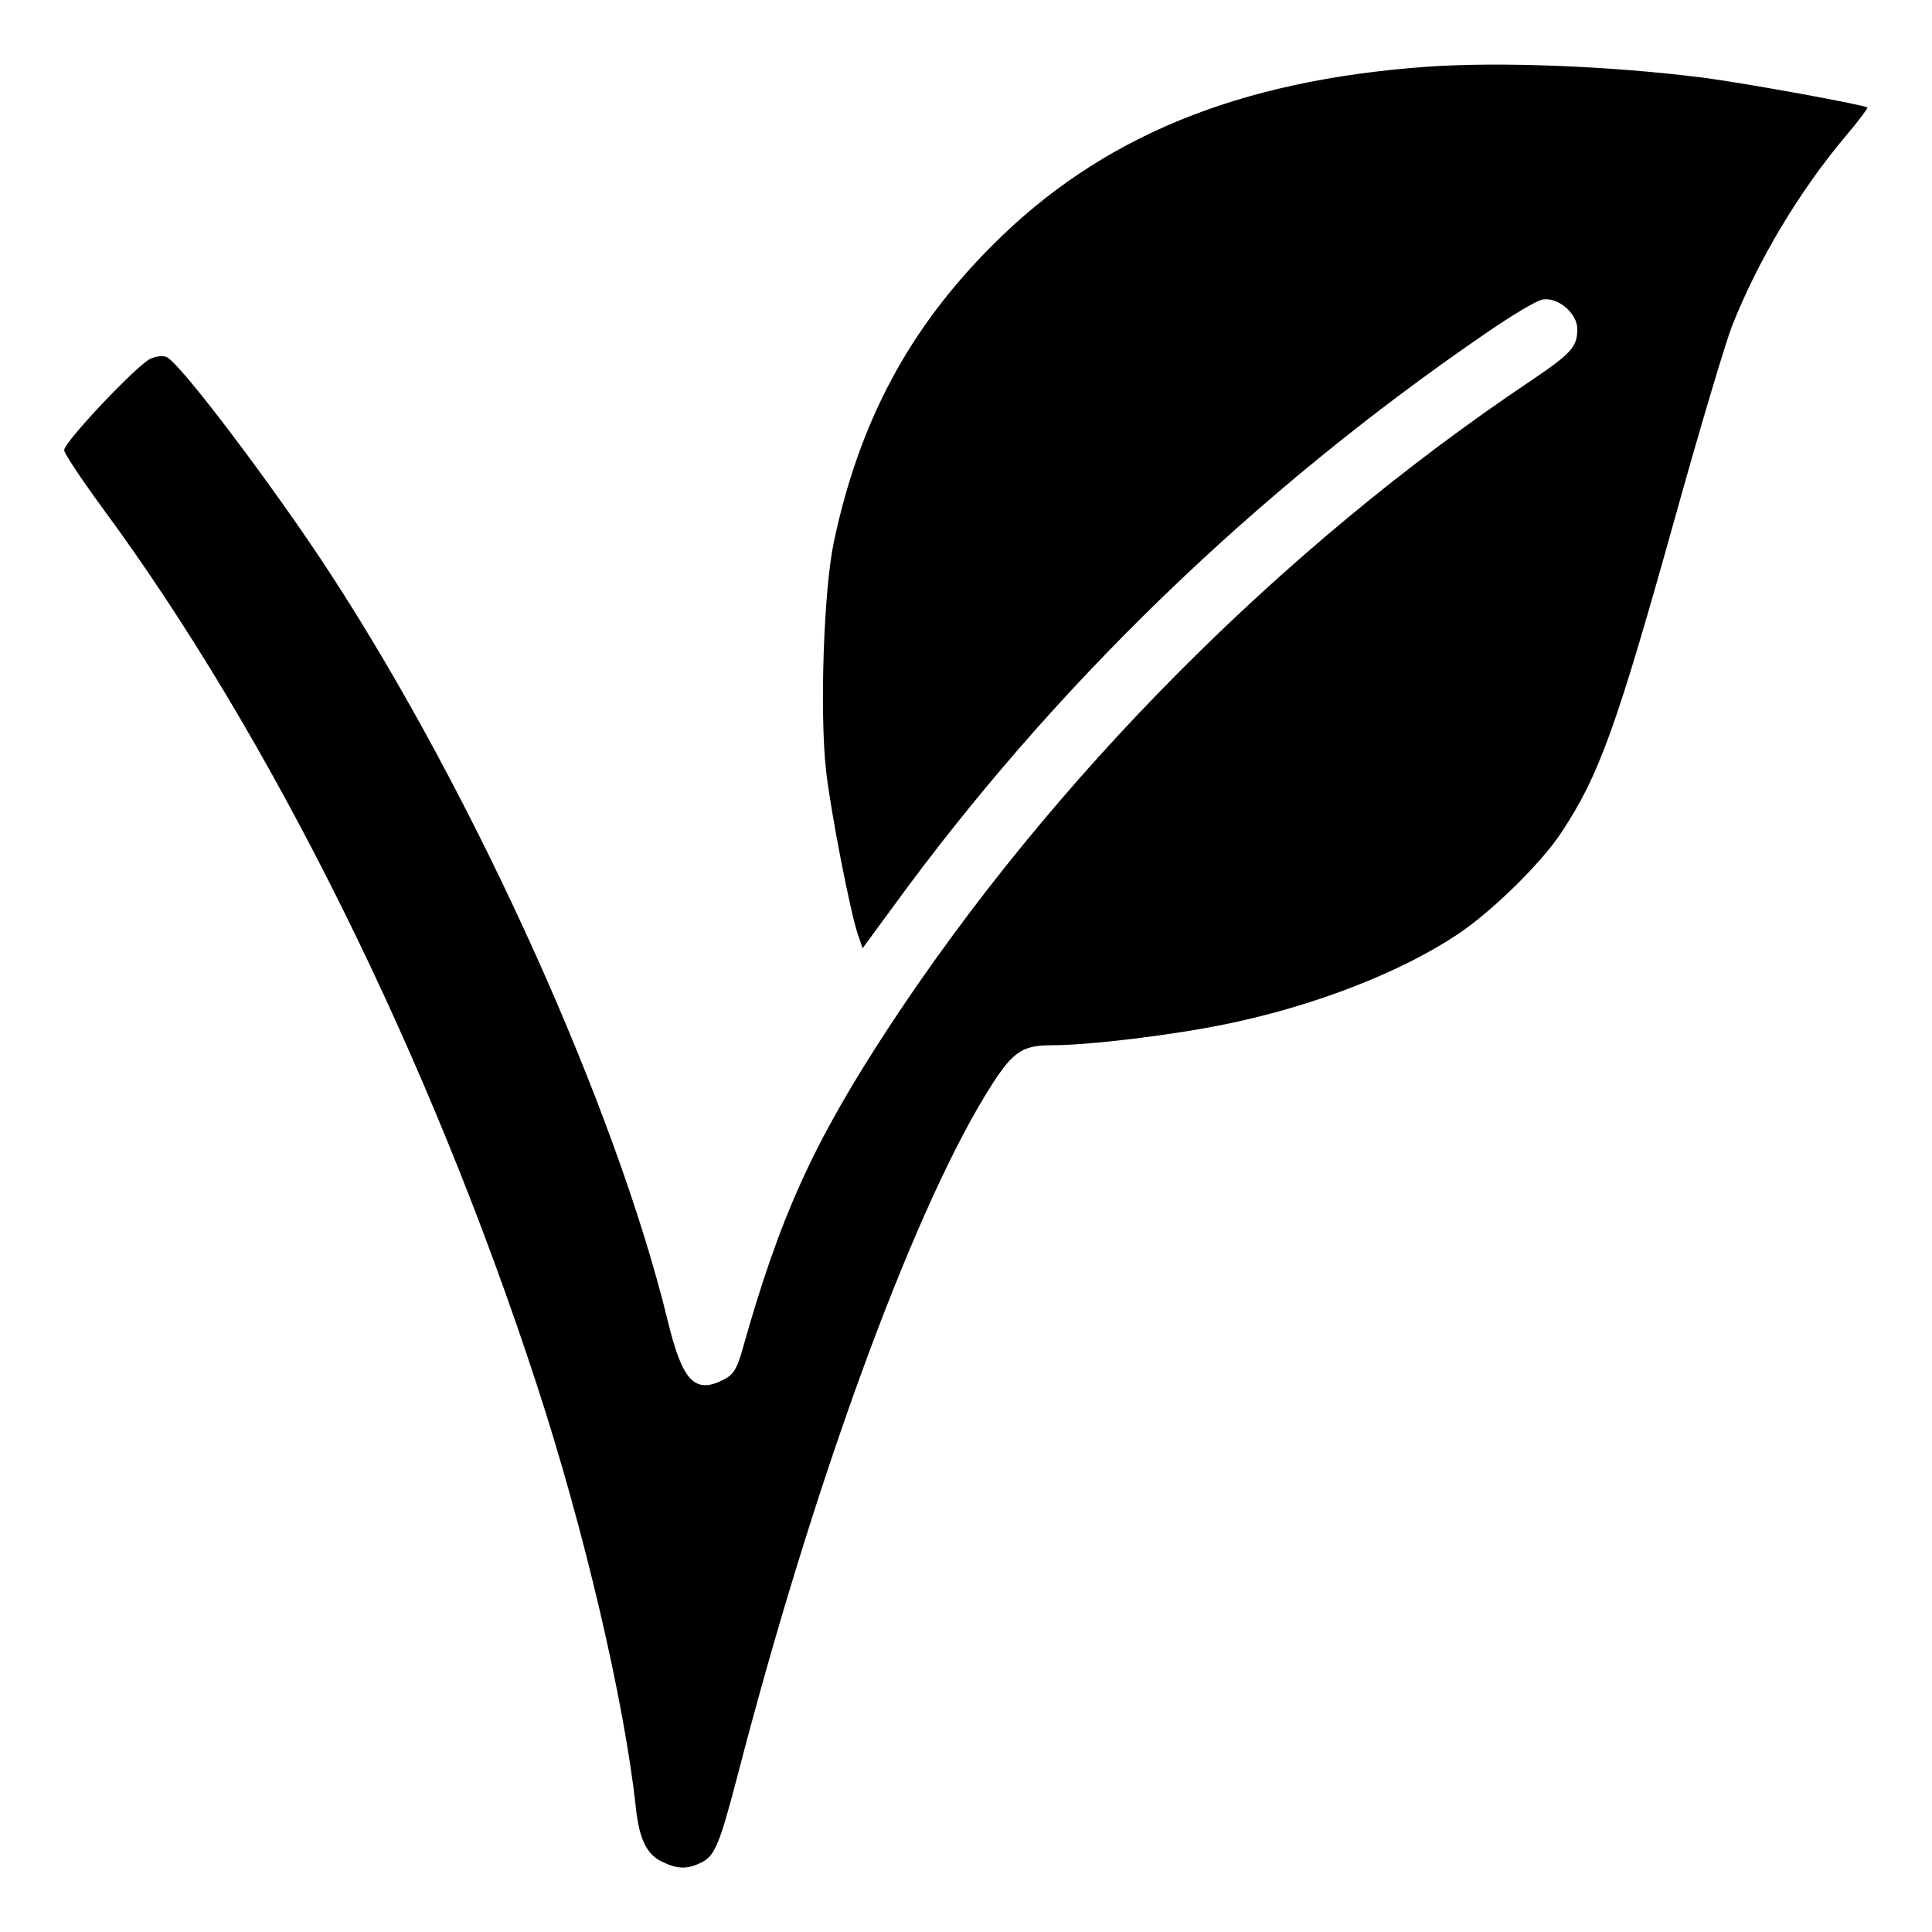
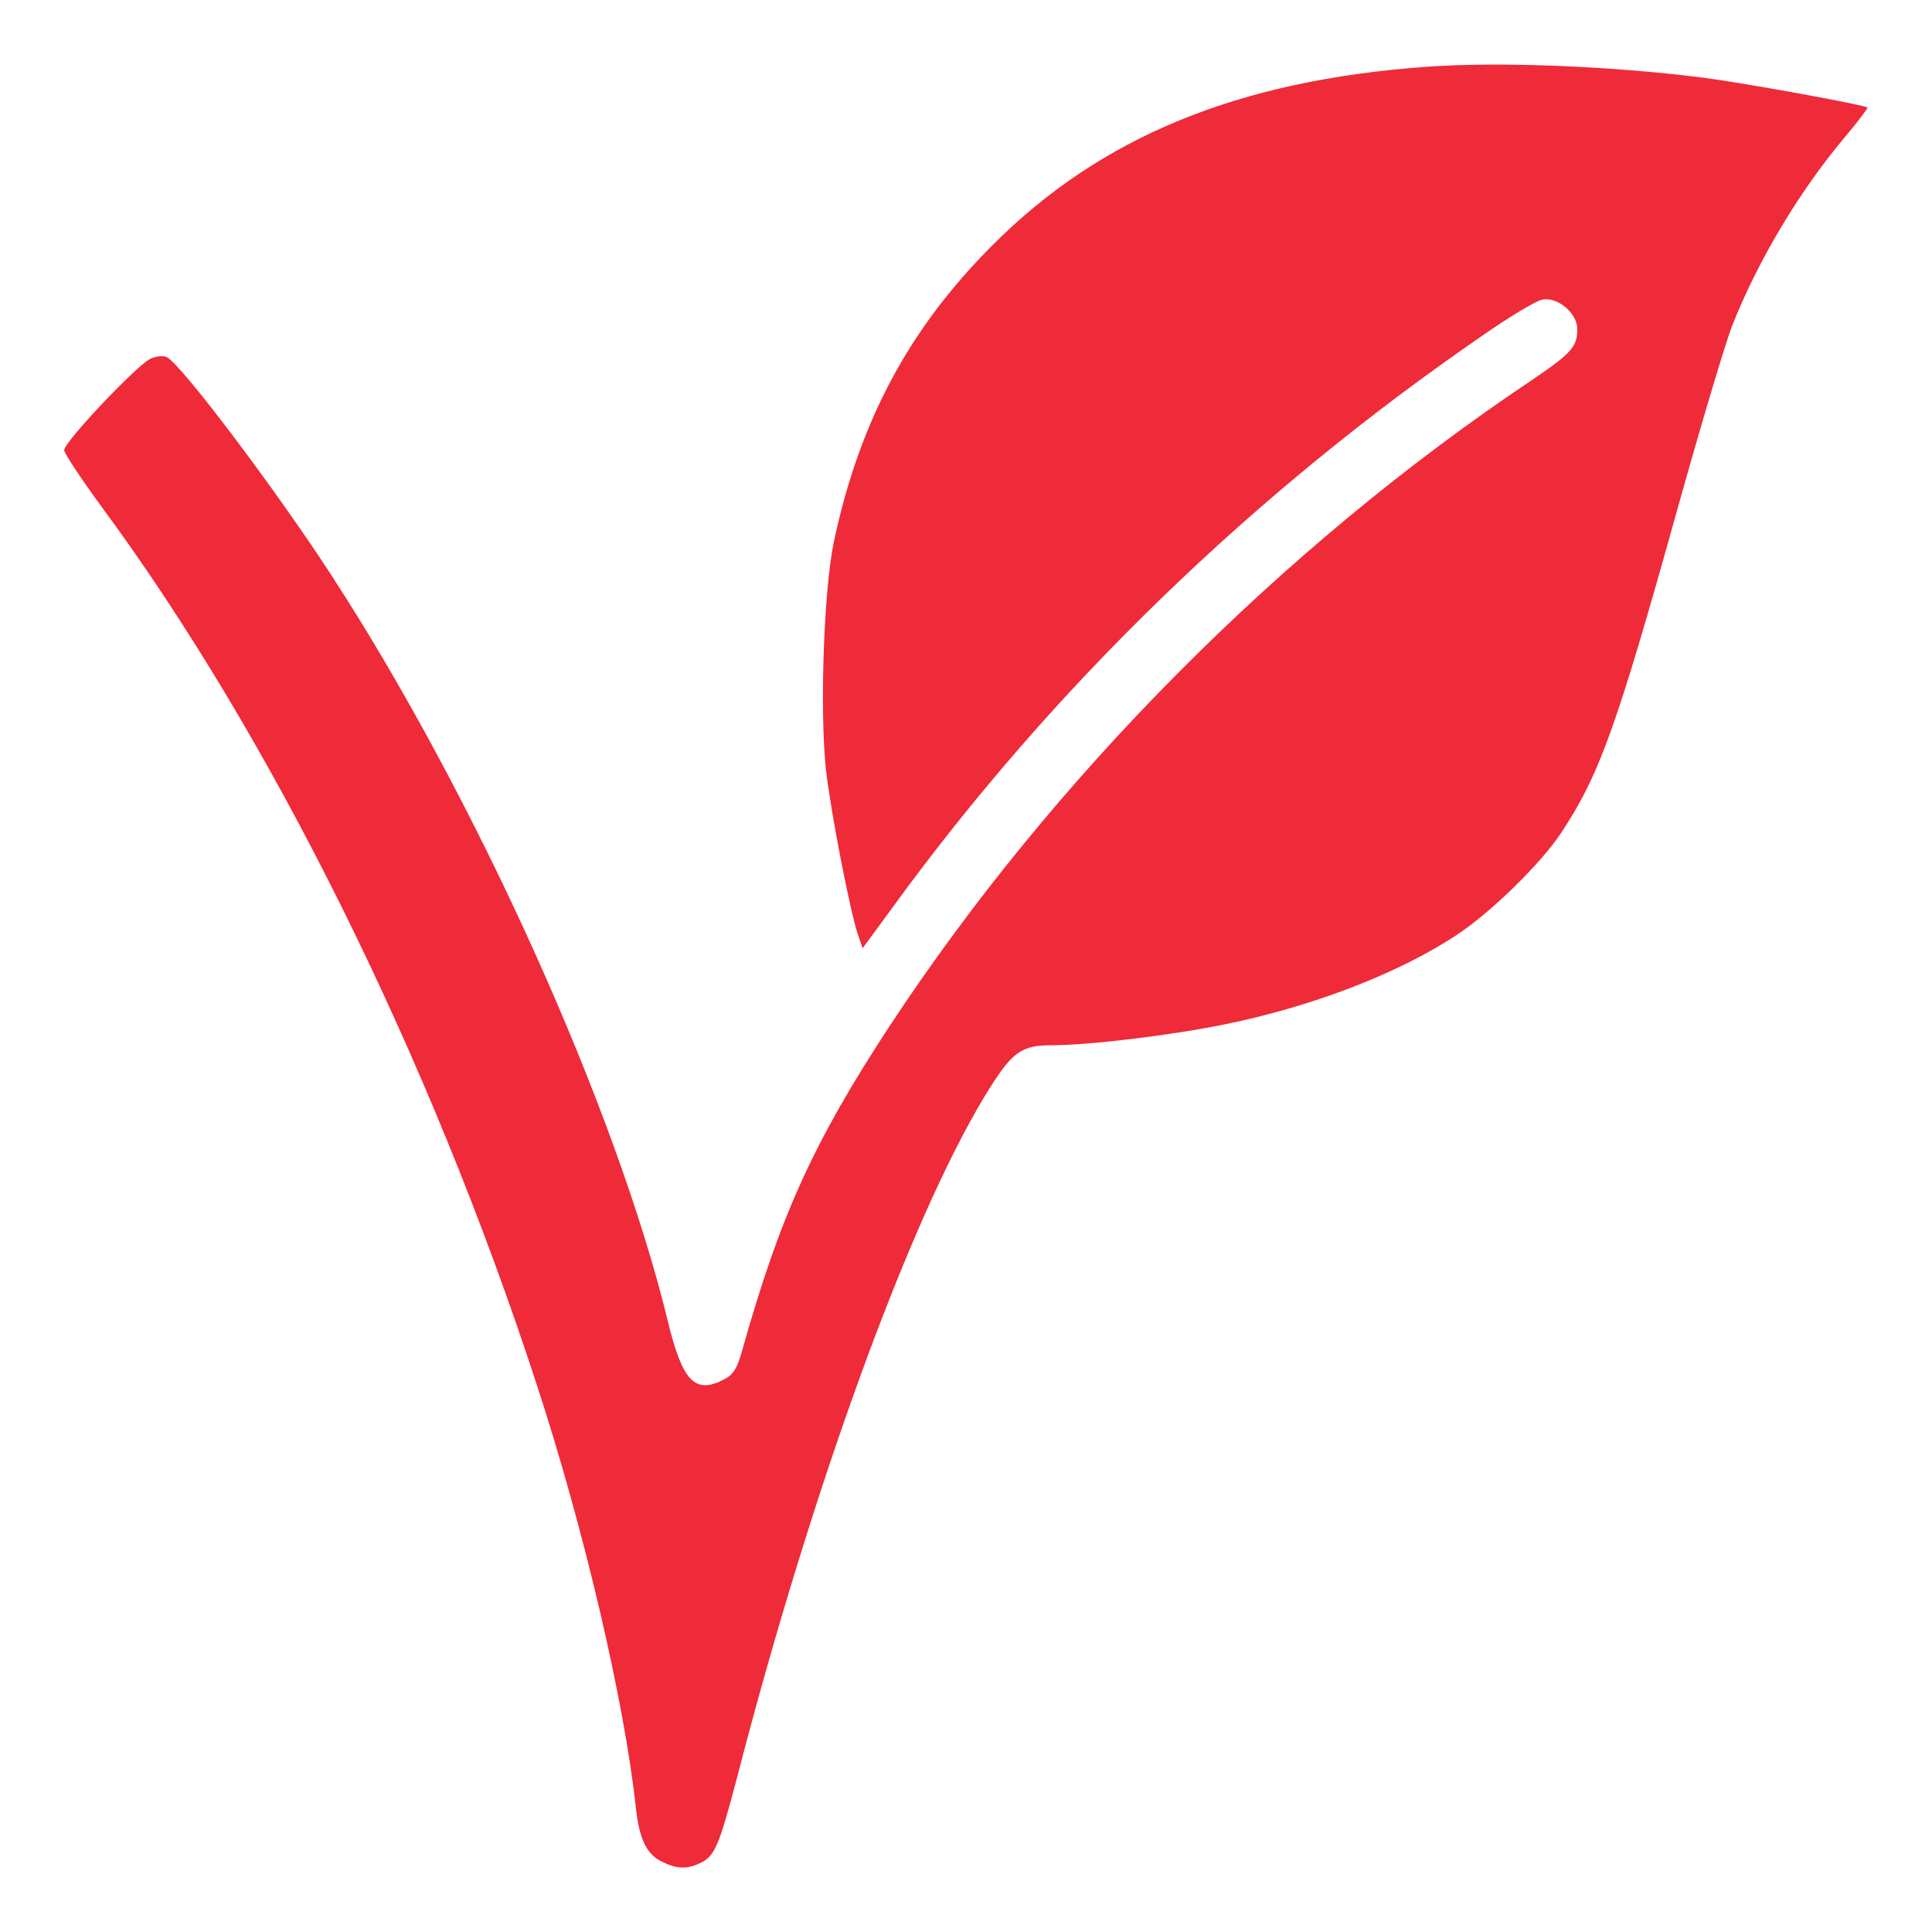
<svg xmlns="http://www.w3.org/2000/svg" version="1.0" width="512pt" height="512pt" viewBox="0 0 512 512" preserveAspectRatio="xMidYMid meet">
-   <g transform="translate(0,512) scale(0.1,-0.1)" fill="#000000" stroke="none">
+   <g transform="translate(0,512) scale(0.1,-0.1)" fill="#EF2A39" stroke="none">
    <path d="M3780 4943 c-500 -36 -864 -186 -1150 -473 -221 -221 -352 -466 -420 -785 -27 -127 -38 -450 -21 -606 13 -114 64 -374 84 -434 l13 -38 80 109 c423 582 957 1099 1566 1517 69 48 139 90 155 93 41 8 93 -36 93 -78 0 -47 -15 -64 -123 -137 -660 -442 -1268 -1054 -1700 -1711 -202 -308 -291 -505 -391 -862 -13 -45 -23 -61 -46 -73 -78 -41 -111 -7 -150 153 -137 564 -511 1393 -894 1981 -145 223 -393 552 -433 574 -8 5 -26 4 -43 -3 -34 -14 -230 -221 -230 -243 0 -8 45 -76 100 -151 448 -607 868 -1455 1151 -2321 127 -387 234 -846 264 -1125 9 -84 29 -125 70 -144 39 -19 65 -20 99 -4 40 18 51 43 101 234 197 760 454 1467 654 1798 72 118 95 136 179 136 100 0 320 27 461 56 233 48 458 135 611 236 90 59 222 188 276 269 102 154 147 278 308 855 63 226 129 446 146 490 69 174 178 357 301 503 34 40 59 74 58 76 -8 7 -320 64 -434 79 -244 31 -542 43 -735 29z" />
  </g>
</svg>
